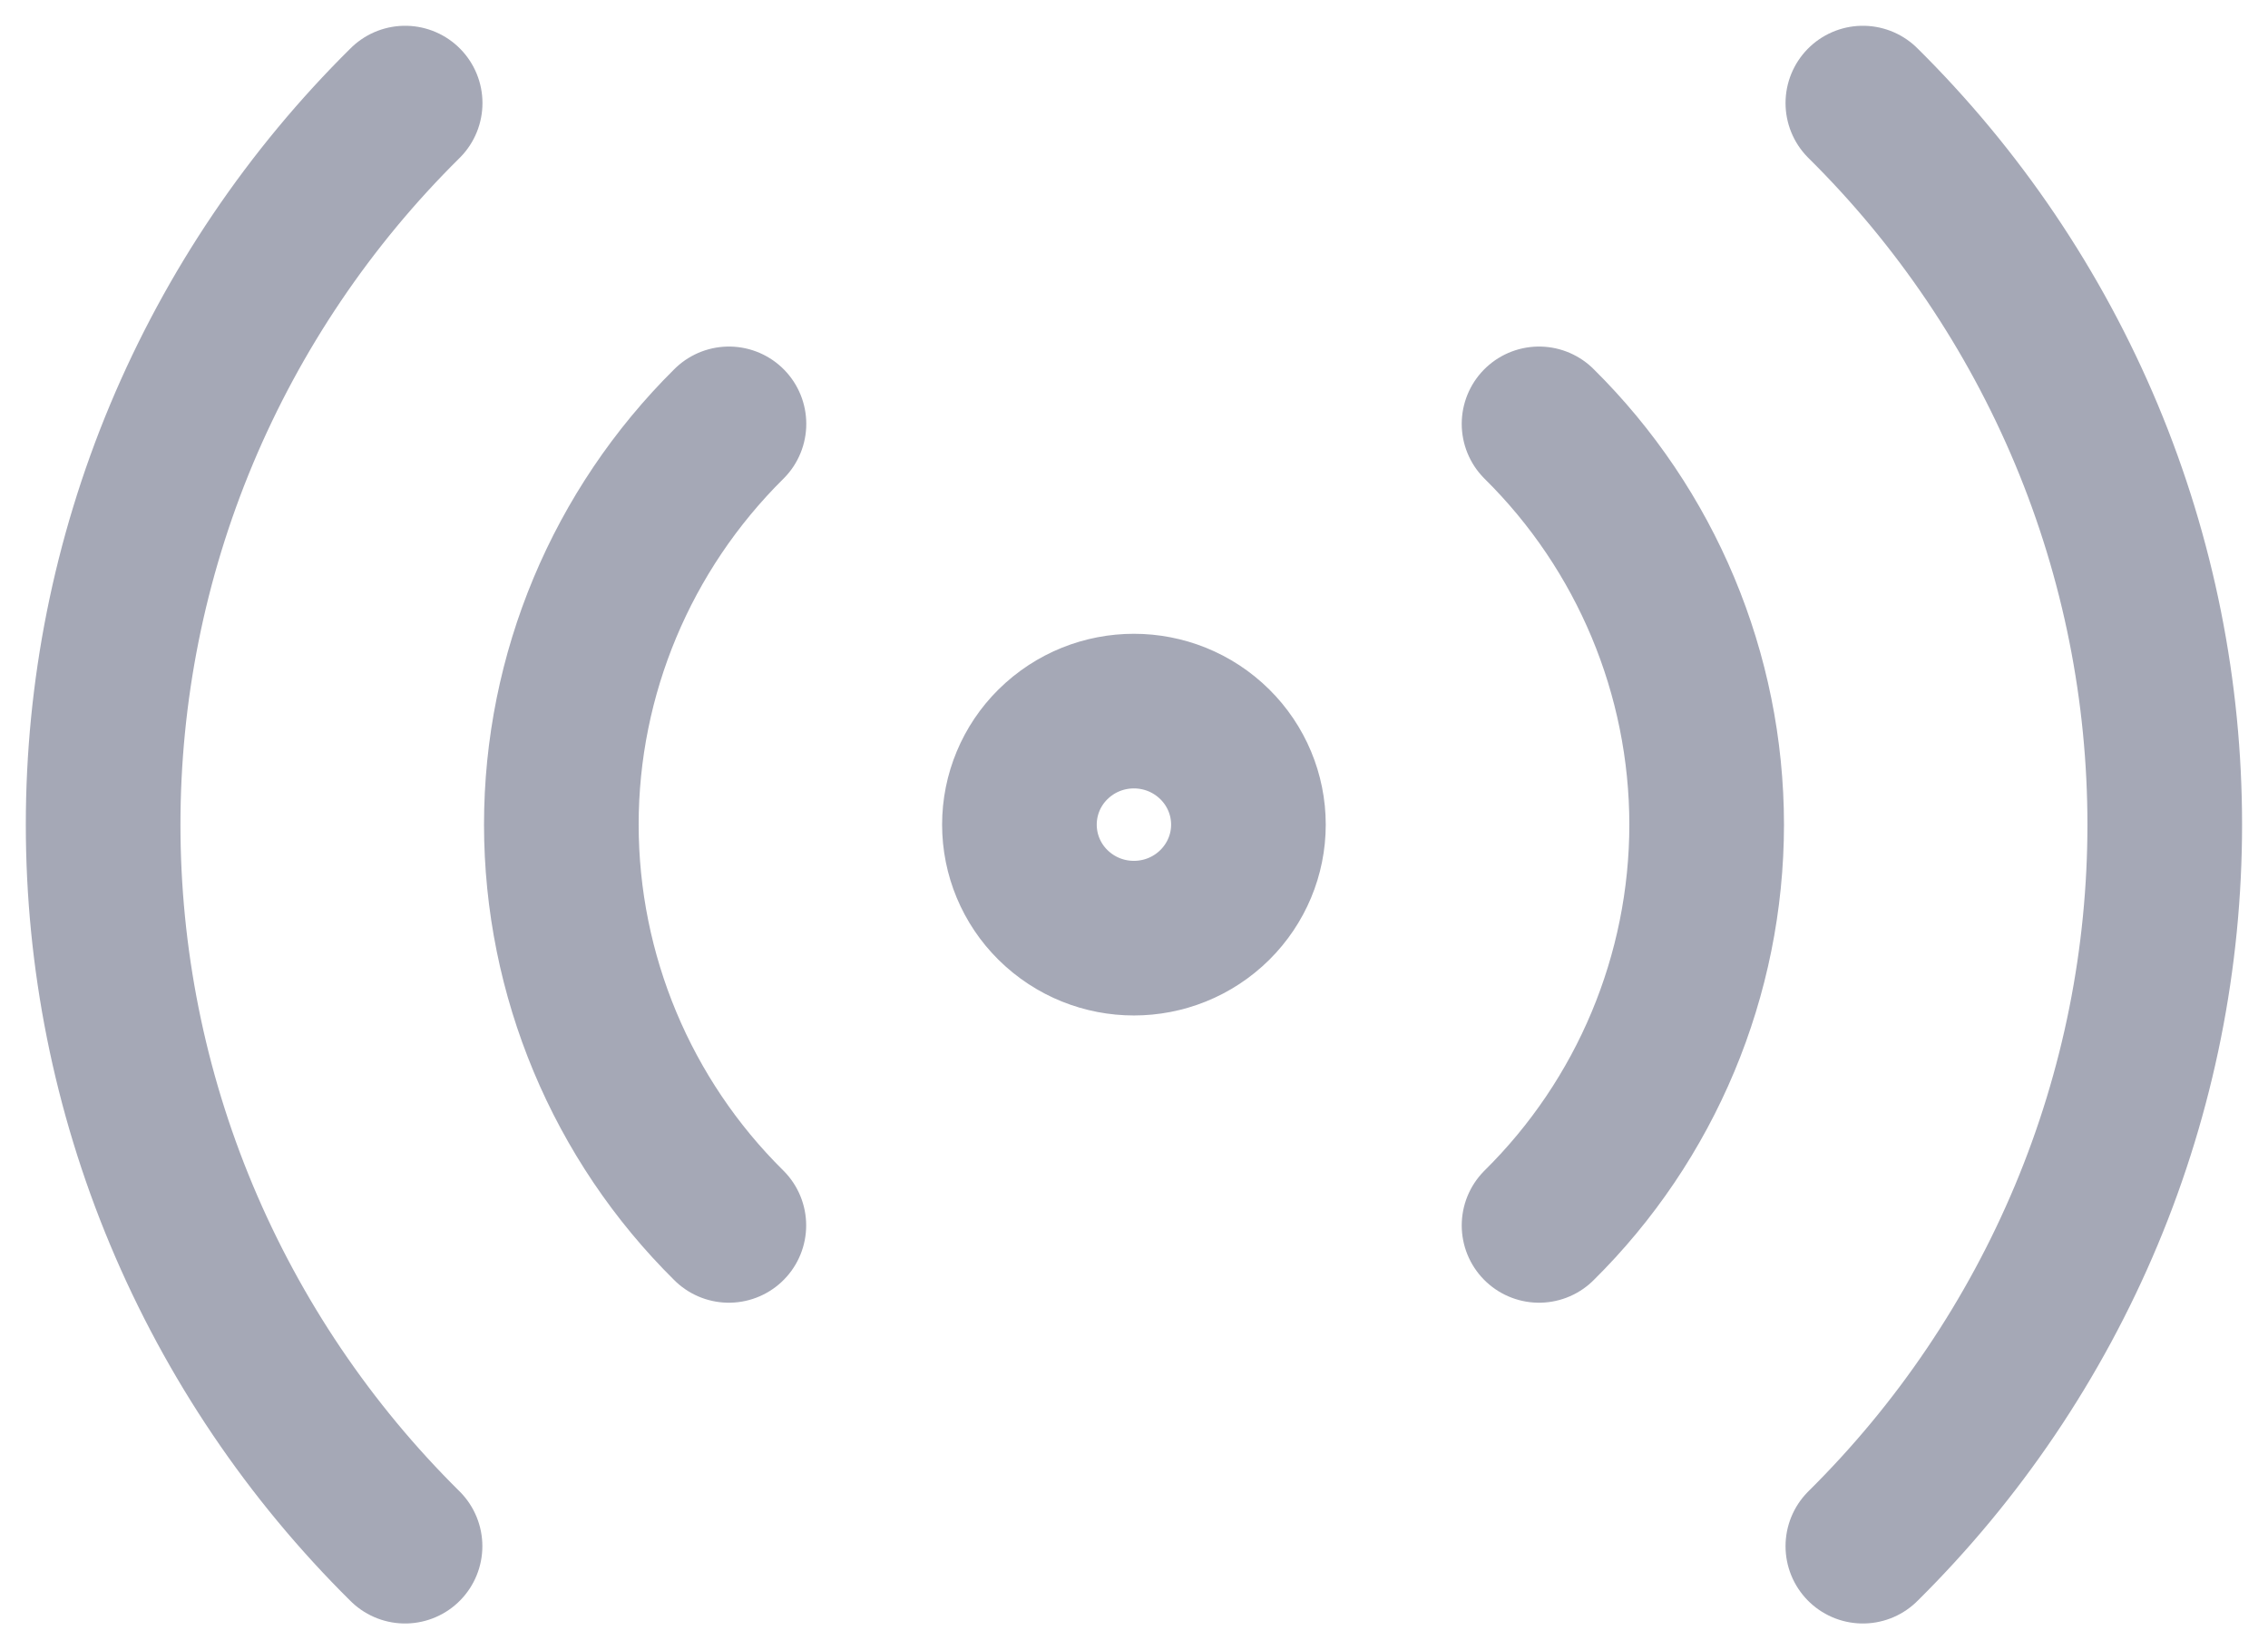
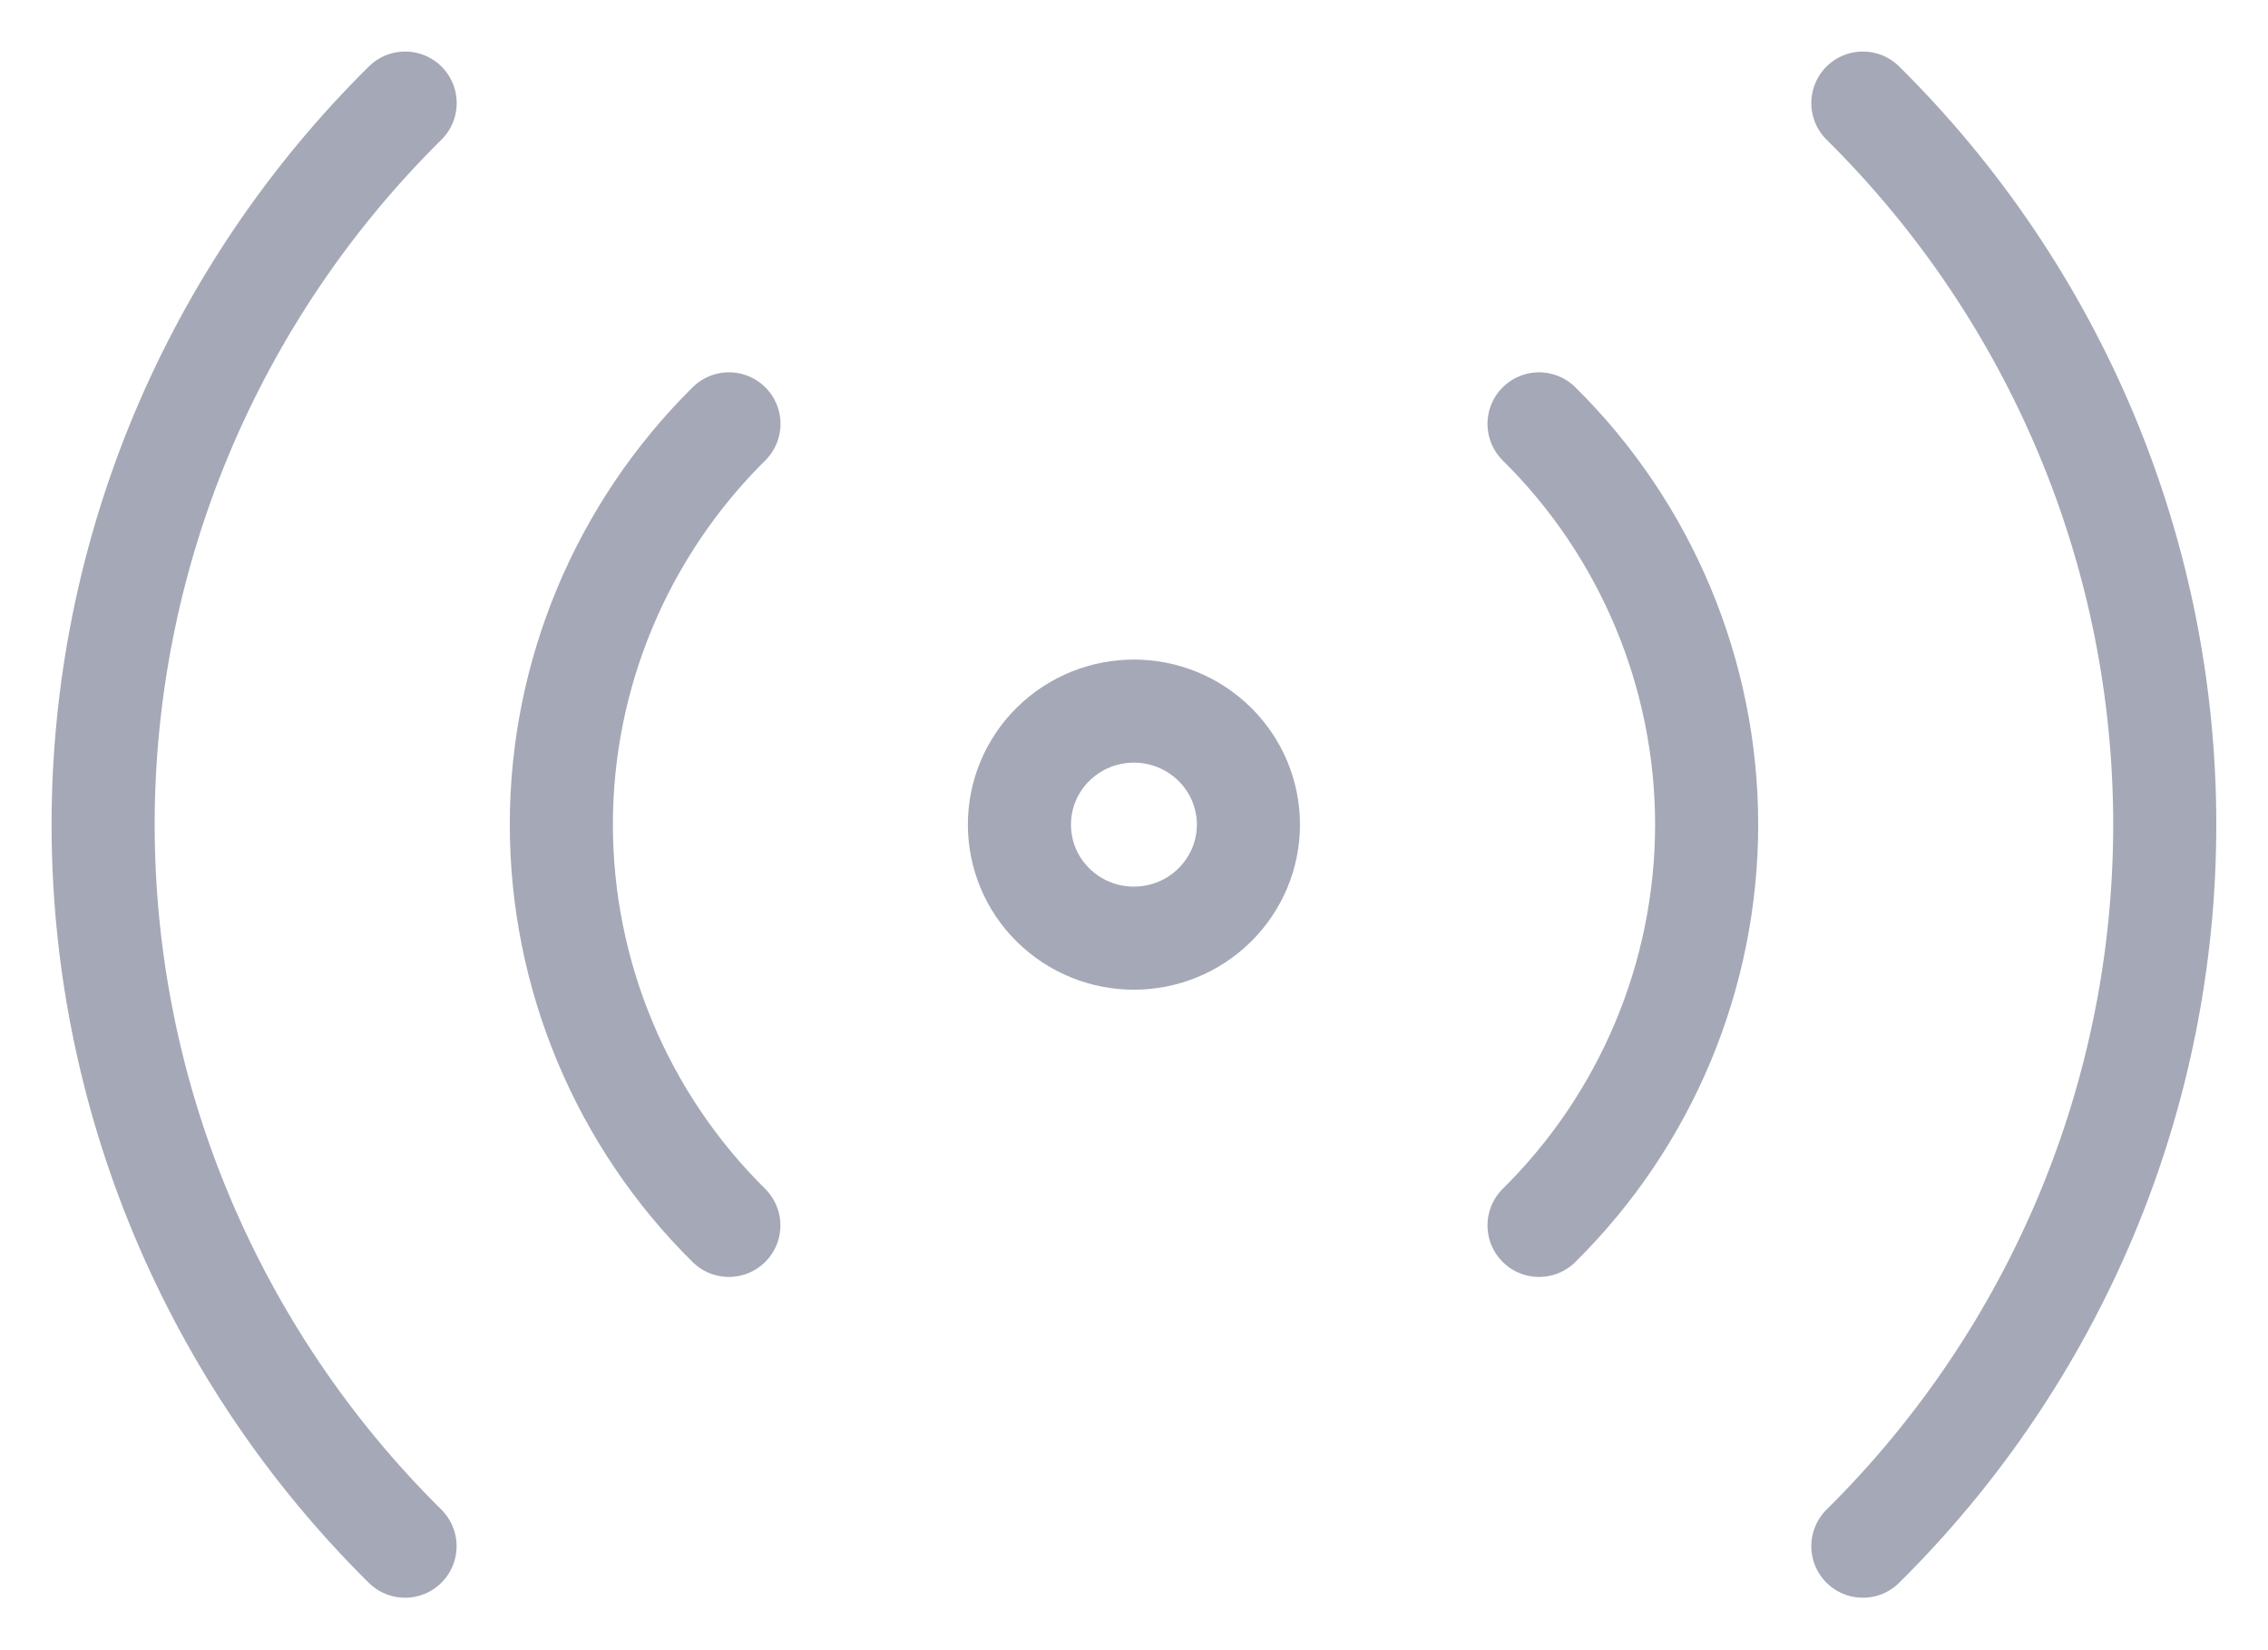
<svg xmlns="http://www.w3.org/2000/svg" width="22" height="16" viewBox="0 0 22 16" fill="none">
-   <path d="M3.929 15a9.893 9.893 0 0 1-2.168-3.212 9.813 9.813 0 0 1 0-7.576A9.893 9.893 0 0 1 3.93 1m14.14 0a9.896 9.896 0 0 1 2.168 3.212 9.814 9.814 0 0 1 0 7.576A9.896 9.896 0 0 1 18.07 15m-11-3.112A5.472 5.472 0 0 1 5.445 8c0-1.458.585-2.857 1.626-3.888m7.858 0A5.472 5.472 0 0 1 16.555 8a5.472 5.472 0 0 1-1.626 3.888M12.11 8c0 .292-.117.571-.325.778a1.117 1.117 0 0 1-1.572 0 1.095 1.095 0 0 1 0-1.556 1.117 1.117 0 0 1 1.572 0c.208.206.325.486.325.778Z" stroke="#A5A8B6" stroke-width="1.5" stroke-linecap="round" stroke-linejoin="round" />
+   <path d="M3.929 15a9.893 9.893 0 0 1-2.168-3.212 9.813 9.813 0 0 1 0-7.576A9.893 9.893 0 0 1 3.93 1m14.14 0a9.896 9.896 0 0 1 2.168 3.212 9.814 9.814 0 0 1 0 7.576A9.896 9.896 0 0 1 18.07 15m-11-3.112A5.472 5.472 0 0 1 5.445 8c0-1.458.585-2.857 1.626-3.888m7.858 0A5.472 5.472 0 0 1 16.555 8a5.472 5.472 0 0 1-1.626 3.888M12.11 8c0 .292-.117.571-.325.778a1.117 1.117 0 0 1-1.572 0 1.095 1.095 0 0 1 0-1.556 1.117 1.117 0 0 1 1.572 0c.208.206.325.486.325.778Z" stroke="#A5A8B6" strokeWidth="1.5" stroke-linecap="round" stroke-linejoin="round" />
</svg>
